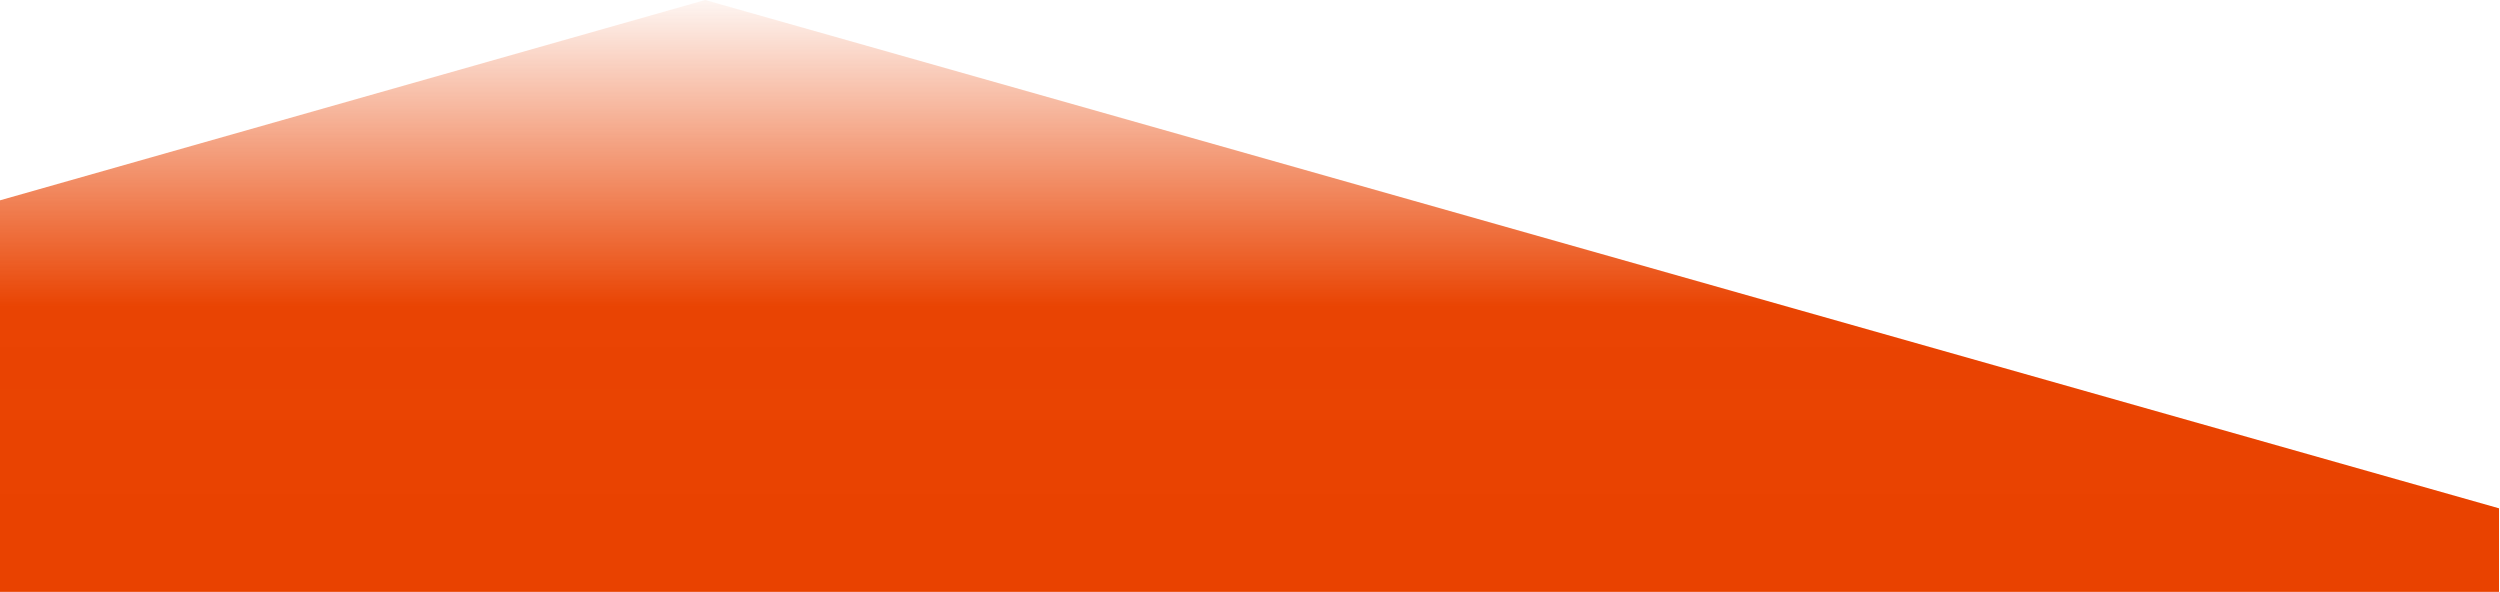
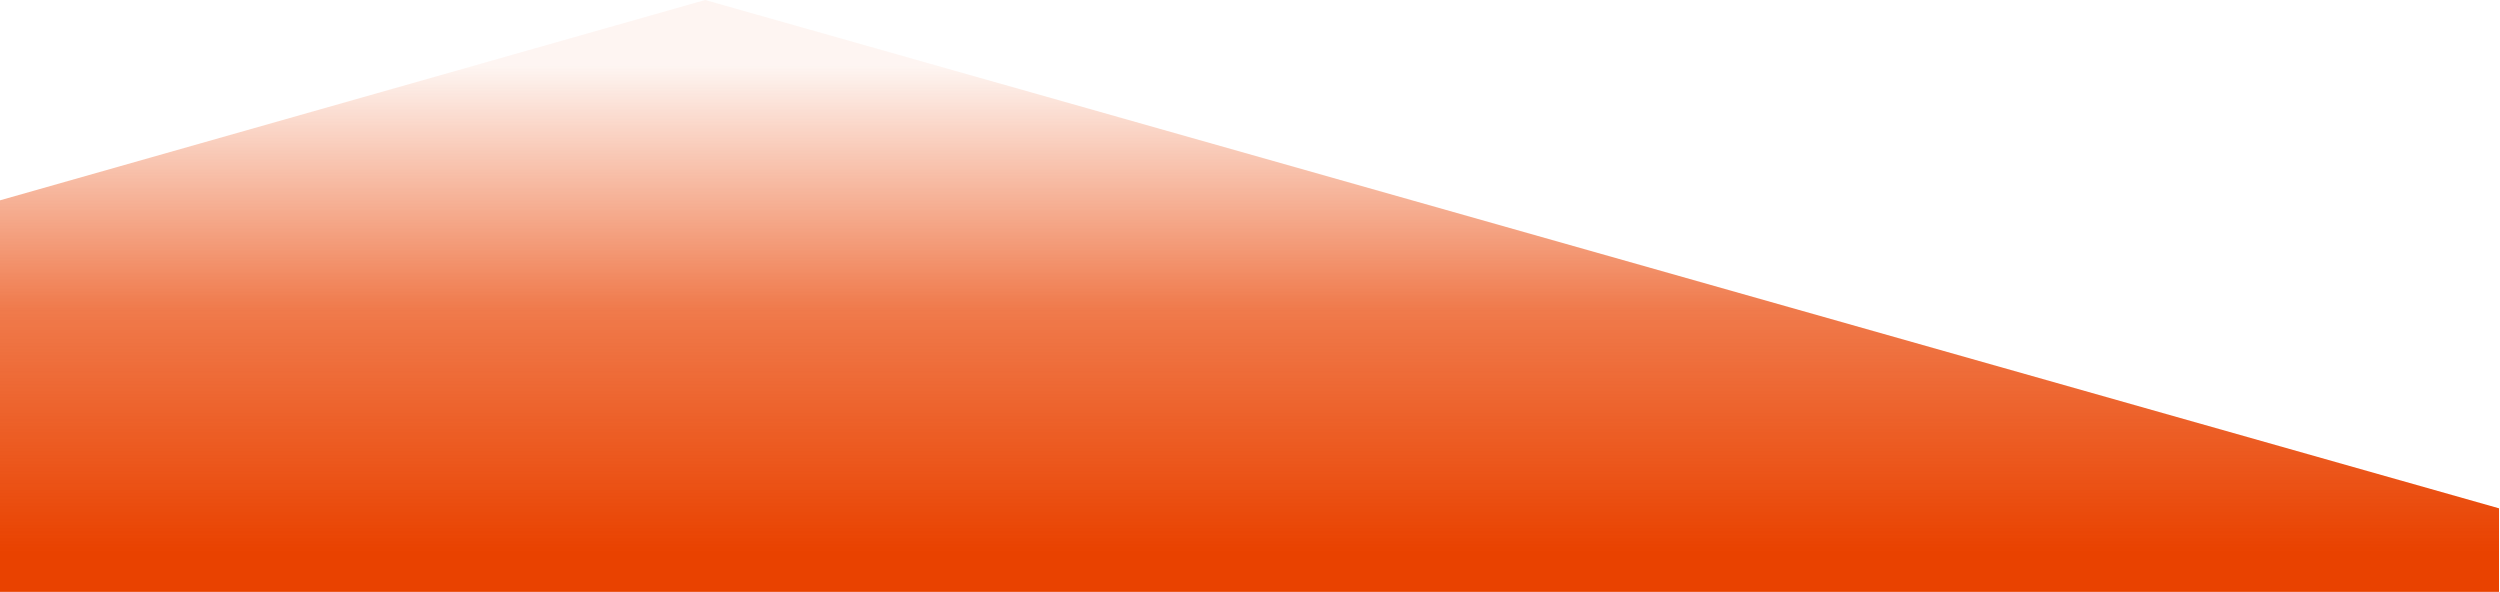
<svg xmlns="http://www.w3.org/2000/svg" width="290" height="68.66" viewBox="0 0 290 68.66">
  <defs>
-     <linearGradient id="a" x1="0.5" x2="0.5" y2="0.897" gradientUnits="objectBoundingBox">
+     <linearGradient id="a" x1="0.5" y1="0.11" x2="0.5" y2="0.934" gradientUnits="objectBoundingBox">
      <stop offset="0" stop-color="#e94200" stop-opacity="0.051" />
-       <stop offset="0.577" stop-color="#e94200" stop-opacity="0.988" />
+       <stop offset="0.5" stop-color="#e94200" stop-opacity="0.702" />
      <stop offset="1" stop-color="#e94200" />
    </linearGradient>
  </defs>
  <path d="M310,68.66H20V23.237L101.831,0,310,58.964v9.695h0Z" transform="translate(-20)" fill="url(#a)" />
</svg>
